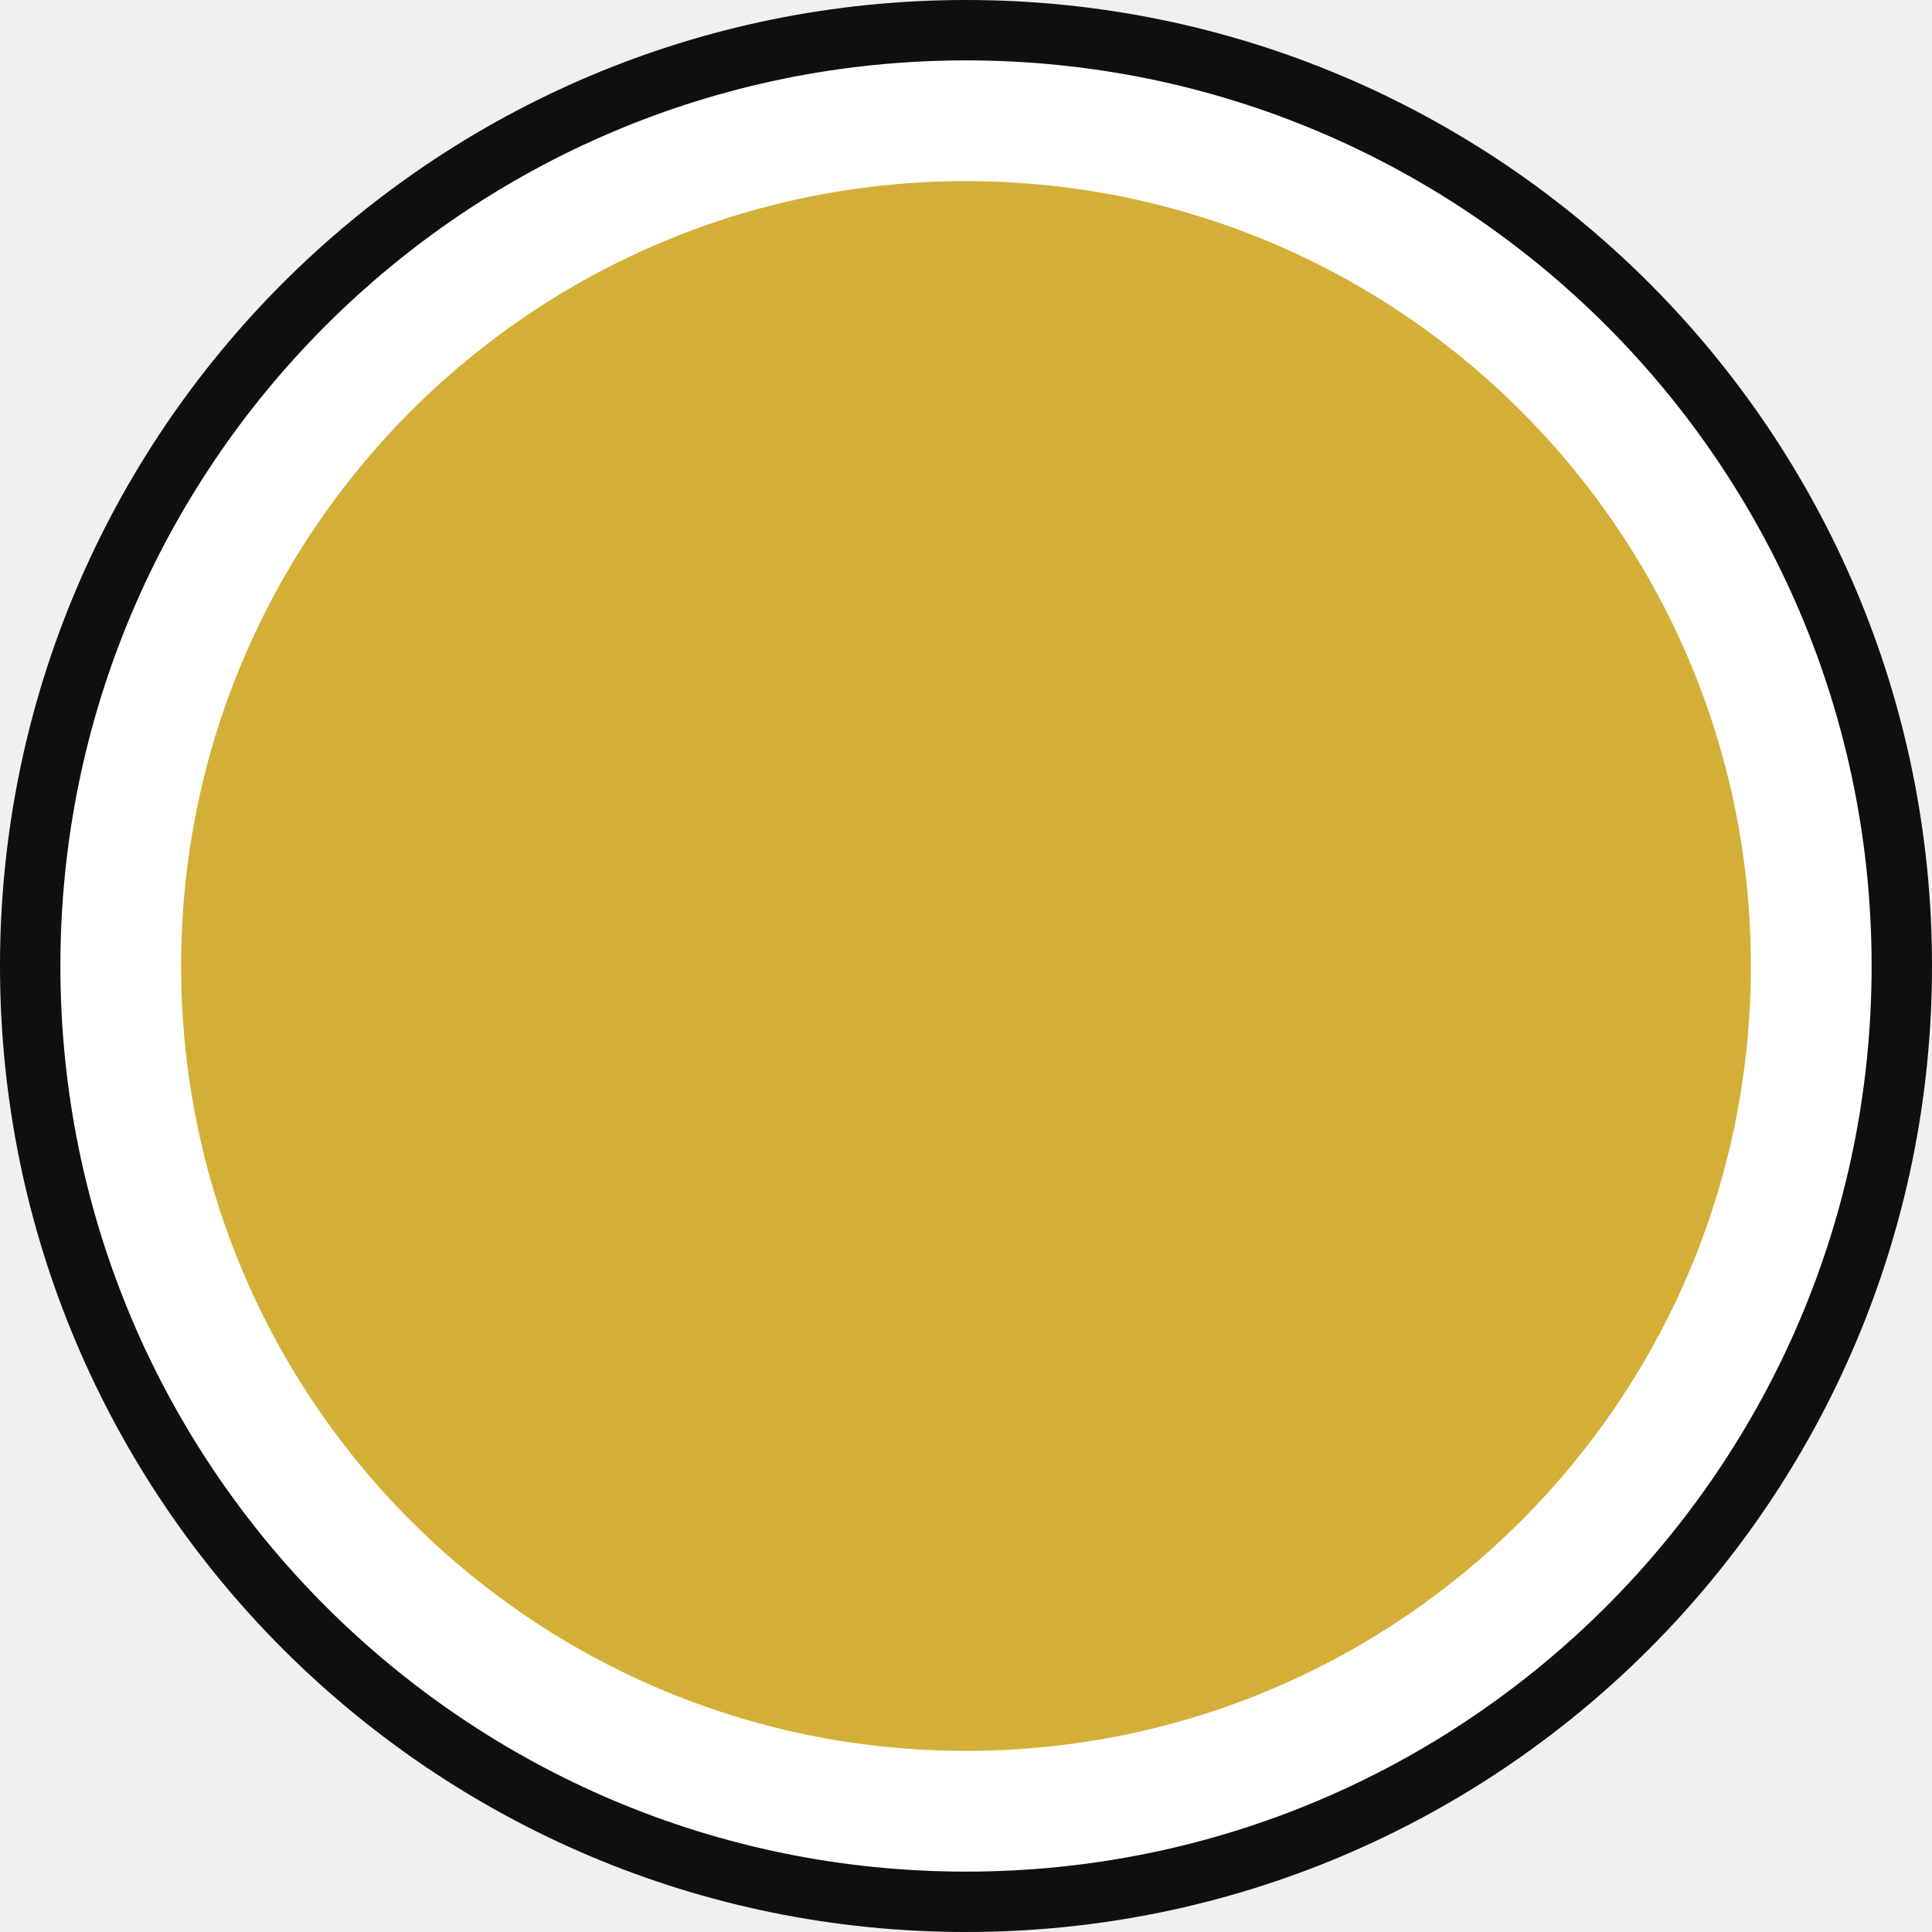
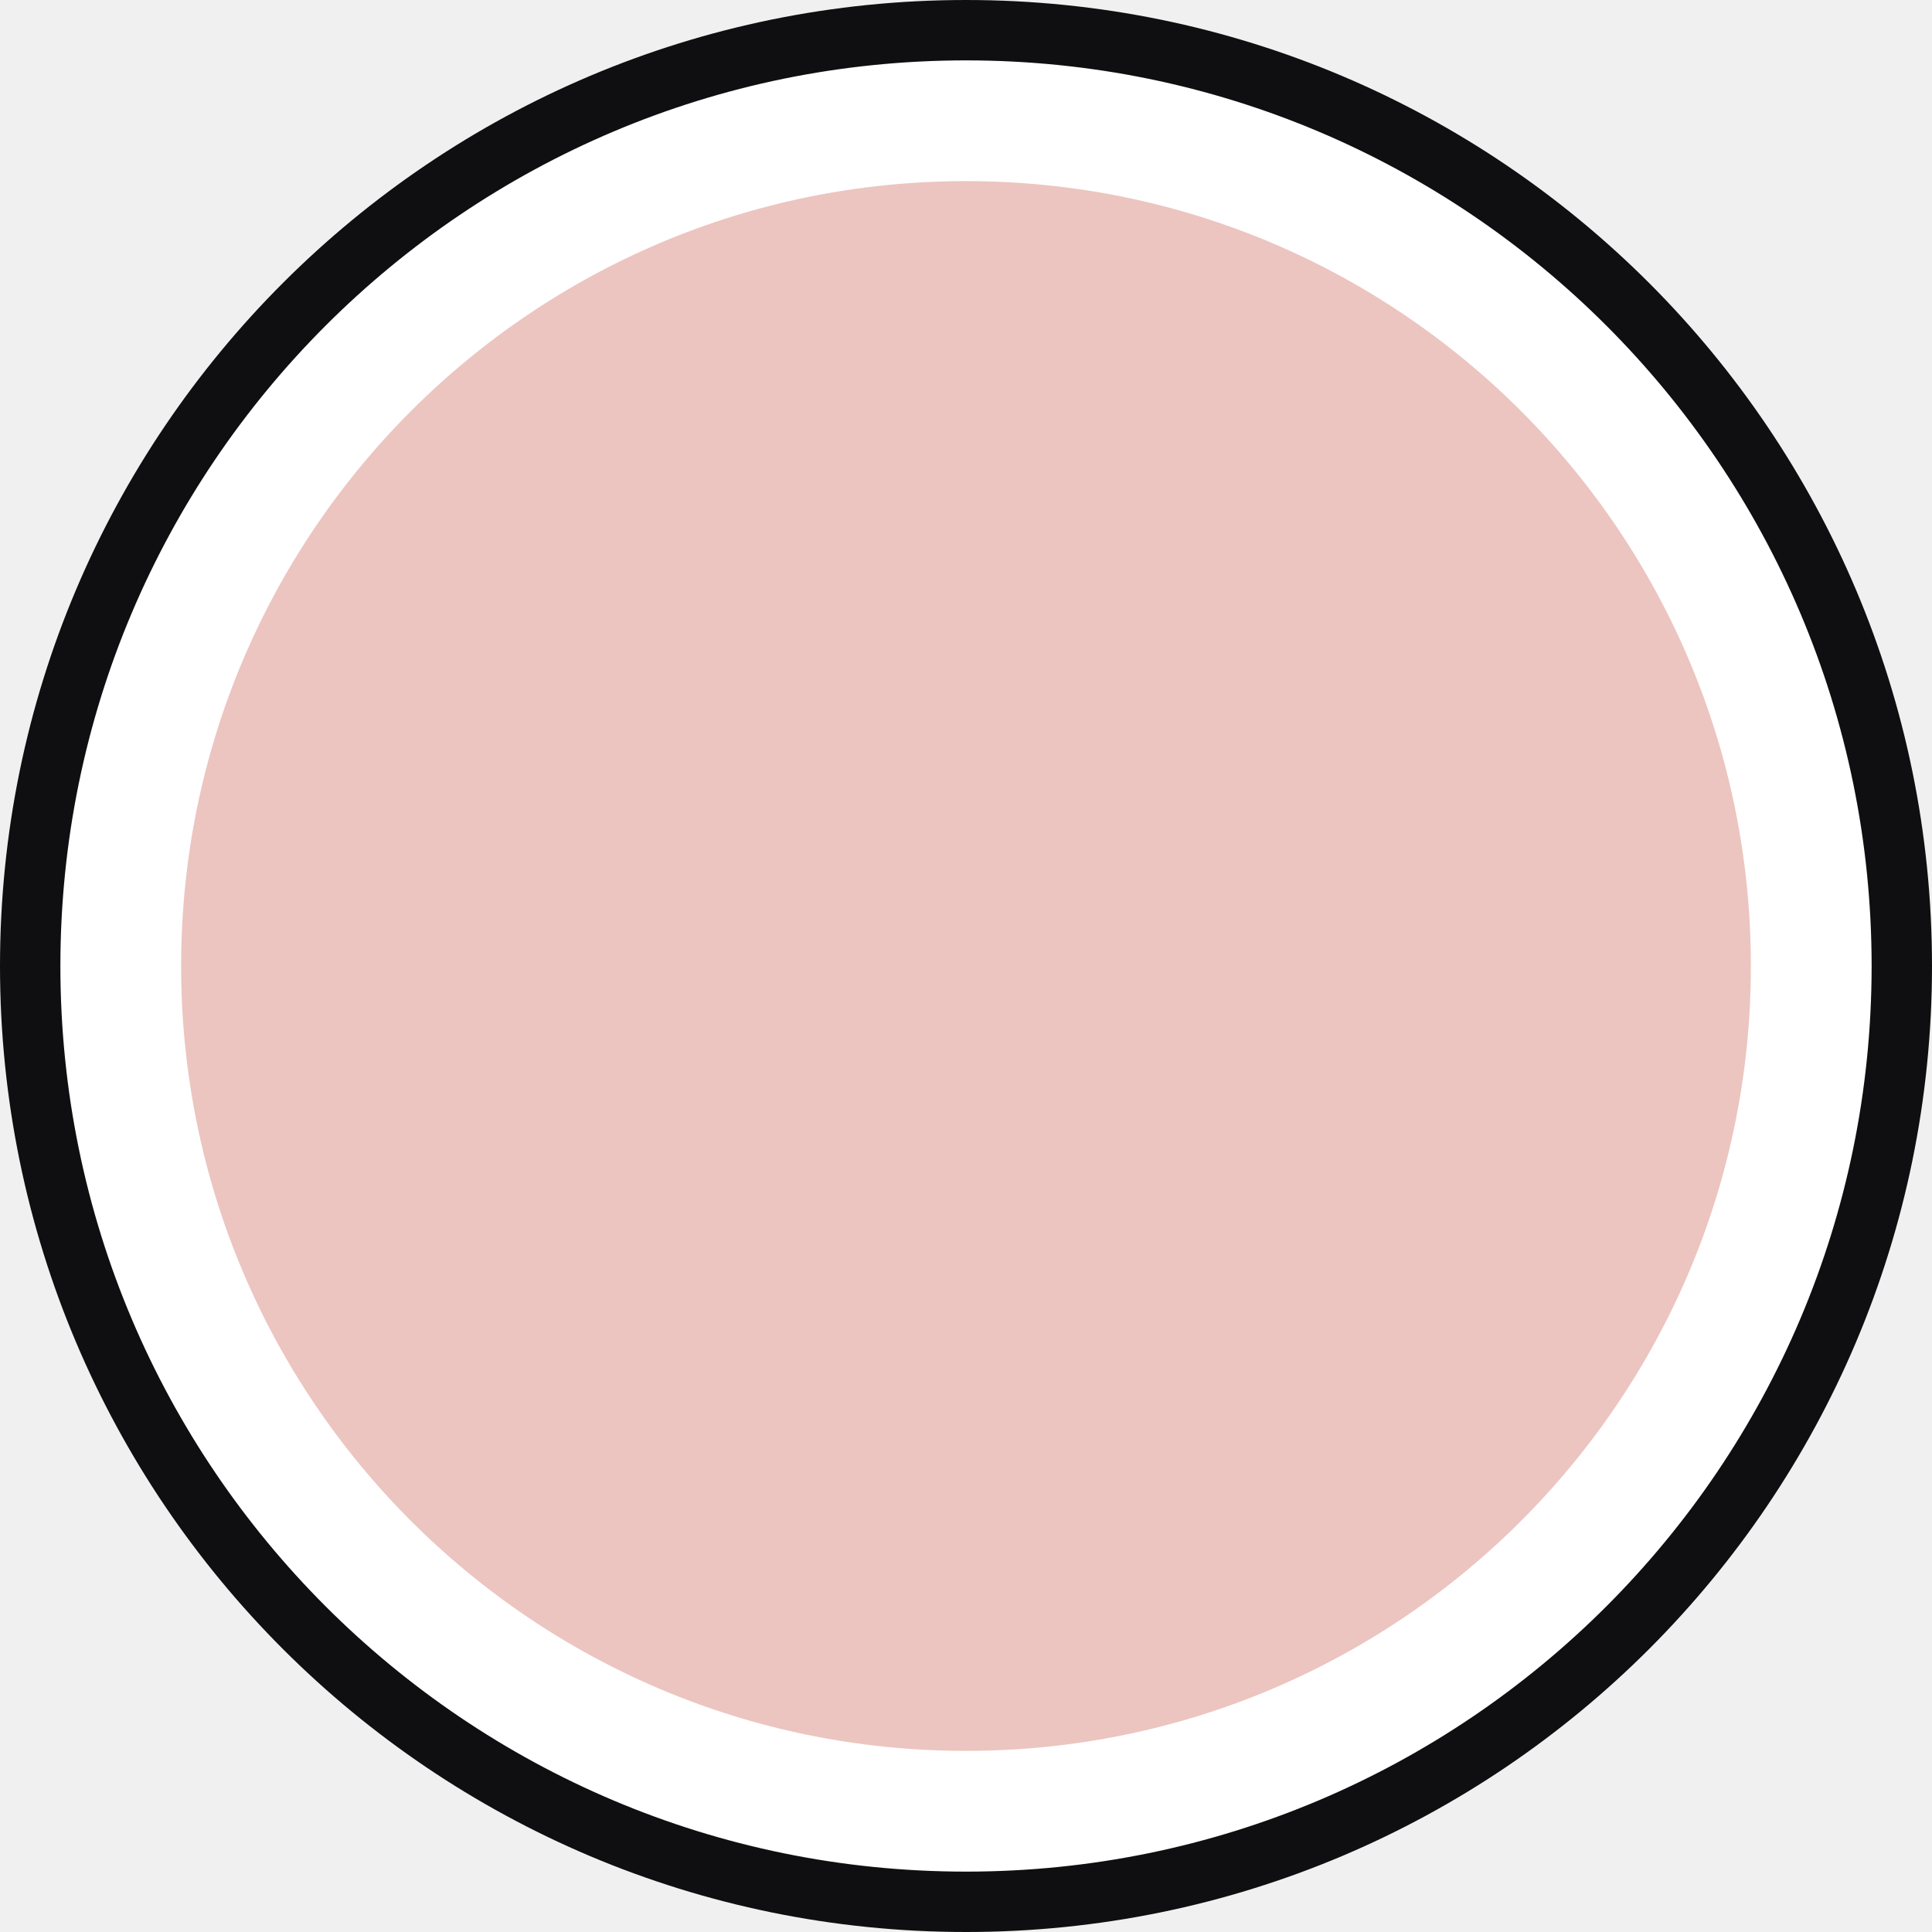
<svg xmlns="http://www.w3.org/2000/svg" width="32" height="32" viewBox="0 0 32 32" fill="none">
-   <rect x="2" y="2" width="28" height="28" rx="14" fill="#D4AF37" stroke="white" stroke-width="2" />
+   <rect x="2" y="2" width="28" height="28" rx="14" fill="#ECC5C0" stroke="white" stroke-width="2" />
  <rect x="0.5" y="0.5" width="31" height="31" rx="15.5" stroke="rgb(15, 15, 17)" />
</svg>
